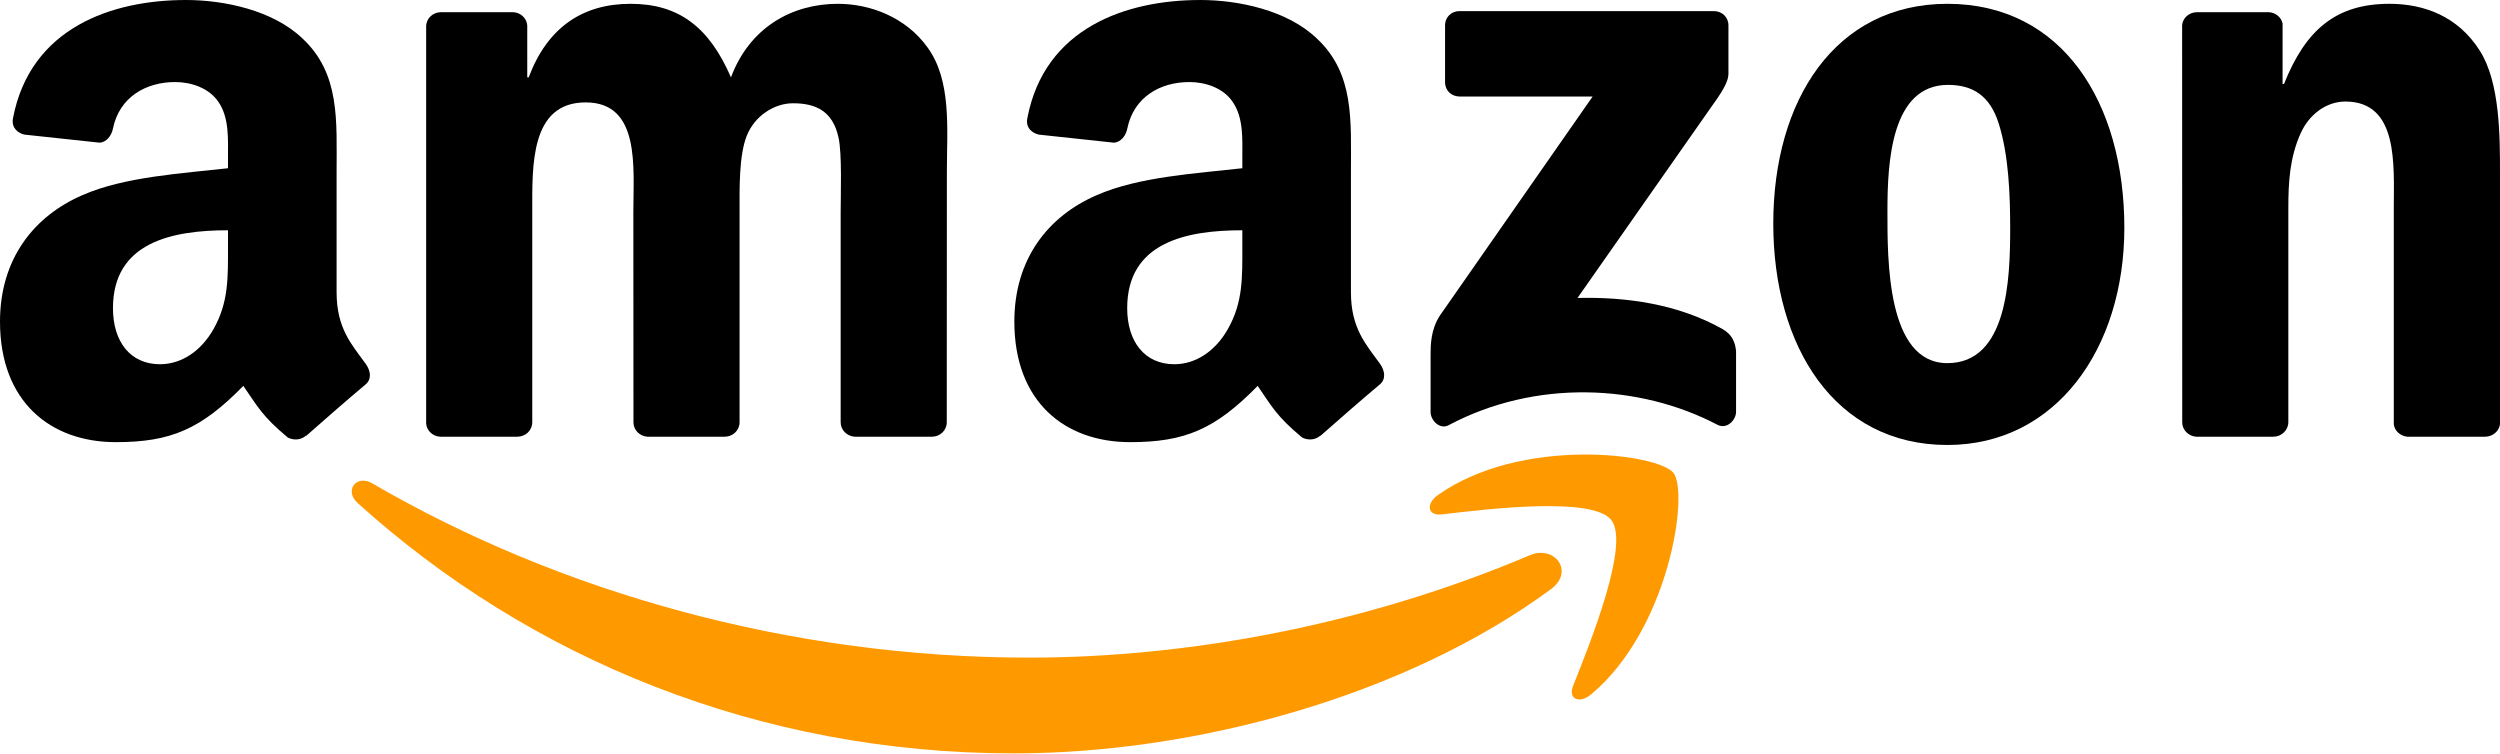
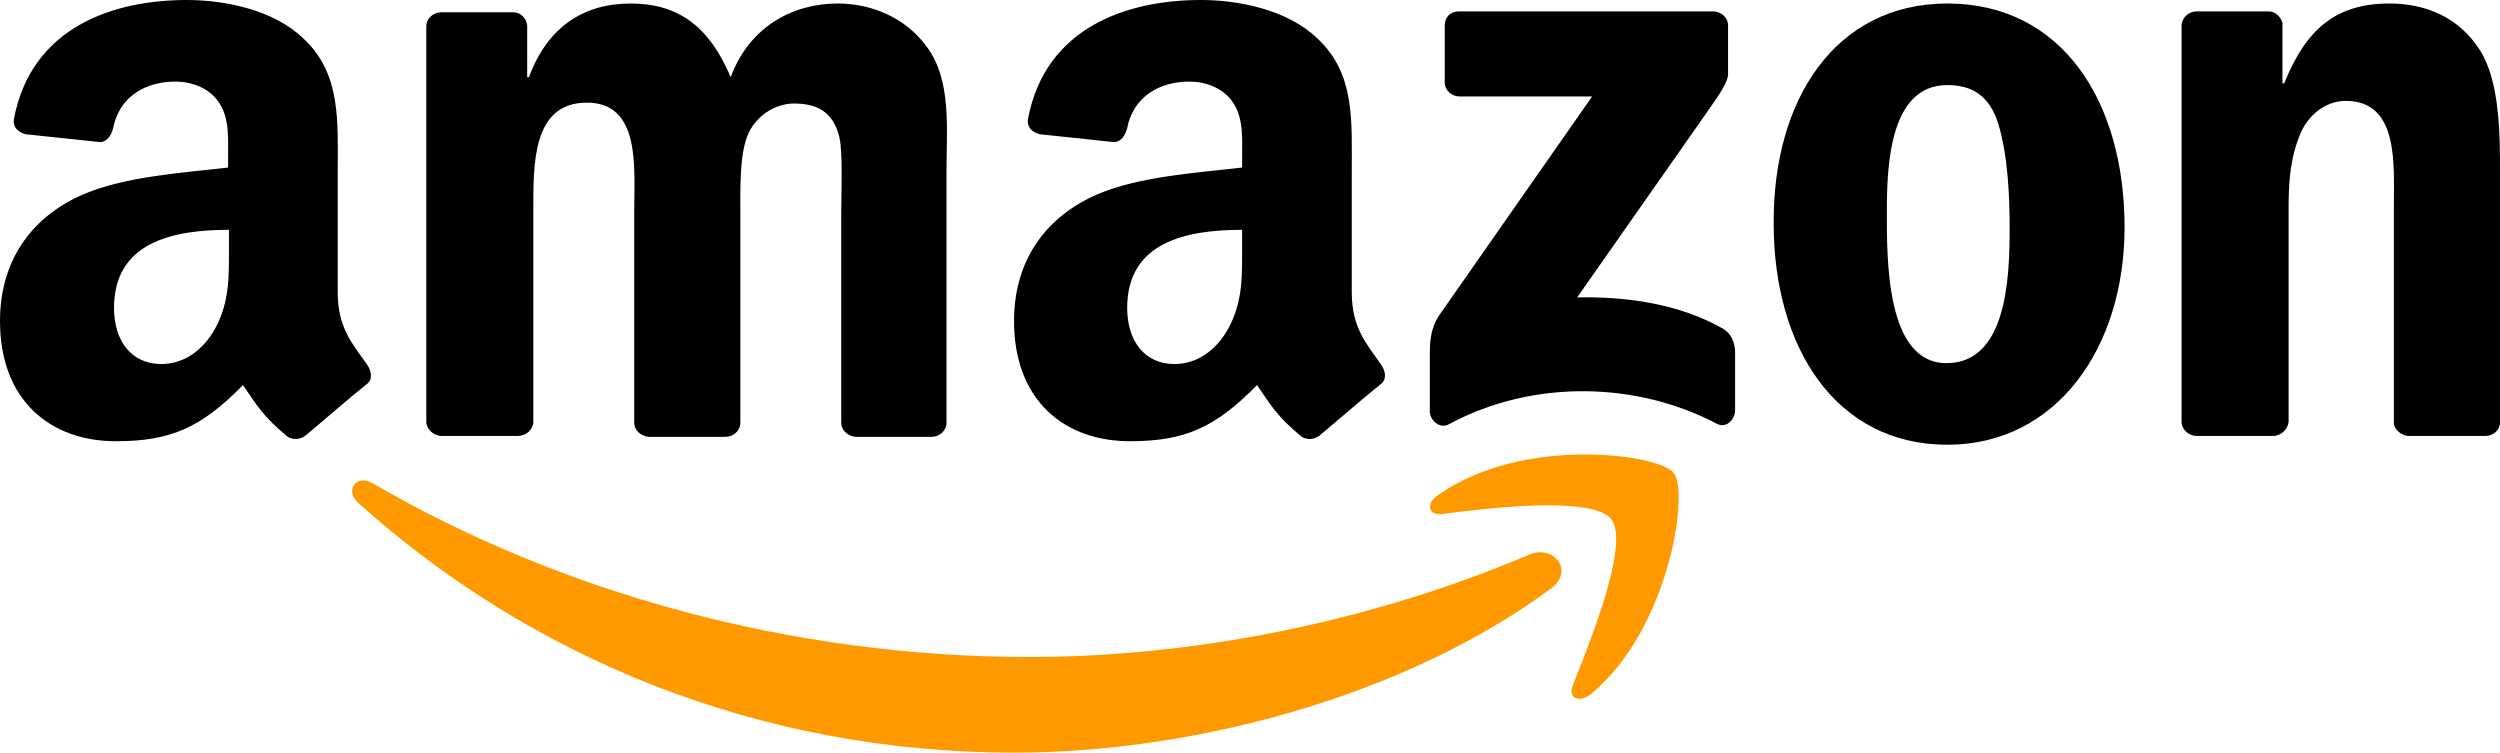
- <svg xmlns="http://www.w3.org/2000/svg" version="1.0" width="1000" height="301.354" viewBox="0 0 1000 301.354" id="svg1936">
-   <defs id="defs1938" />
-   <path d="m 620.38,235.668 c -58.112,42.833 -142.341,65.686 -214.861,65.686 -101.685,0 -193.227,-37.609 -262.482,-100.161 -5.441,-4.919 -0.566,-11.622 5.964,-7.792 74.74,43.486 167.153,69.647 262.613,69.647 64.38,0 135.202,-13.32 200.322,-40.961 9.838,-4.179 18.065,6.442 8.445,13.581" id="path8" style="fill:#ff9900;fill-opacity:1;fill-rule:evenodd;stroke:none" />
-   <path d="m 644.539,208.027 c -7.4,-9.489 -49.101,-4.484 -67.819,-2.264 -5.702,0.696 -6.573,-4.266 -1.436,-7.835 33.213,-23.375 87.712,-16.628 94.067,-8.793 6.355,7.879 -1.654,62.508 -32.865,88.582 -4.788,4.005 -9.359,1.872 -7.226,-3.439 7.008,-17.499 22.722,-56.719 15.279,-66.252" id="path10" style="fill:#ff9900;fill-opacity:1;fill-rule:evenodd;stroke:none" />
-   <path d="m 578.026,32.908 0,-22.722 c 0,-3.439 2.612,-5.746 5.746,-5.746 l 101.728,0 c 3.265,0 5.876,2.351 5.876,5.746 l 0,19.458 c -0.043,3.265 -2.786,7.531 -7.661,14.278 l -52.714,75.262 c 19.588,-0.479 40.265,2.438 58.025,12.449 4.005,2.264 5.093,5.572 5.398,8.836 l 0,24.246 c 0,3.308 -3.656,7.182 -7.487,5.18 -31.298,-16.411 -72.868,-18.195 -107.474,0.174 -3.526,1.915 -7.226,-1.915 -7.226,-5.224 l 0,-23.027 c 0,-3.7 0.043,-10.012 3.743,-15.627 l 61.072,-87.581 -53.149,0 c -3.265,0 -5.876,-2.307 -5.876,-5.702" id="path12" style="fill:#000000;fill-rule:evenodd;stroke:none" />
-   <path d="m 206.939,174.684 -30.949,0 c -2.96,-0.218 -5.311,-2.438 -5.528,-5.267 l 0,-158.839 c 0,-3.178 2.655,-5.702 5.964,-5.702 l 28.86,0 c 3.004,0.131 5.398,2.438 5.615,5.311 l 0,20.764 0.566,0 C 218.996,10.883 233.143,1.524 252.209,1.524 c 19.371,0 31.472,9.359 40.178,29.426 7.487,-20.067 24.507,-29.426 42.746,-29.426 12.972,0 27.162,5.354 35.825,17.368 9.794,13.364 7.792,32.778 7.792,49.798 l -0.043,100.248 c 0,3.178 -2.655,5.746 -5.964,5.746 l -30.906,0 c -3.091,-0.218 -5.572,-2.699 -5.572,-5.746 l 0,-84.186 c 0,-6.704 0.609,-23.419 -0.871,-29.774 -2.307,-10.665 -9.228,-13.668 -18.195,-13.668 -7.487,0 -15.322,5.006 -18.5,13.015 -3.178,8.009 -2.873,21.416 -2.873,30.427 l 0,84.186 c 0,3.178 -2.655,5.746 -5.964,5.746 l -30.906,0 c -3.134,-0.218 -5.572,-2.699 -5.572,-5.746 l -0.043,-84.186 c 0,-17.716 2.916,-43.791 -19.066,-43.791 -22.244,0 -21.373,25.421 -21.373,43.791 l 0,84.186 c 0,3.178 -2.655,5.746 -5.964,5.746" id="path14" style="fill:#000000;fill-rule:evenodd;stroke:none" />
-   <path d="m 778.958,1.524 c 45.923,0 70.779,39.438 70.779,89.583 0,48.448 -27.467,86.885 -70.779,86.885 -45.096,0 -69.647,-39.438 -69.647,-88.582 0,-49.449 24.855,-87.886 69.647,-87.886 m 0.261,32.429 c -22.809,0 -24.246,31.08 -24.246,50.451 0,19.414 -0.305,60.854 23.985,60.854 23.985,0 25.116,-33.431 25.116,-53.802 0,-13.407 -0.566,-29.426 -4.614,-42.136 -3.482,-11.056 -10.403,-15.366 -20.241,-15.366" id="path16" style="fill:#000000;fill-rule:evenodd;stroke:none" />
-   <path d="m 909.285,174.684 -30.819,0 c -3.091,-0.218 -5.572,-2.699 -5.572,-5.746 l -0.043,-158.882 c 0.261,-2.916 2.829,-5.18 5.964,-5.18 l 28.686,0 c 2.699,0.131 4.919,1.959 5.528,4.44 l 0,24.289 0.566,0 C 922.257,11.884 934.401,1.524 955.774,1.524 c 13.886,0 27.424,5.006 36.129,18.718 C 1000,32.952 1000,54.325 1000,69.691 l 0,99.987 c -0.348,2.786 -2.916,5.006 -5.963,5.006 l -31.036,0 c -2.829,-0.218 -5.18,-2.307 -5.485,-5.006 l 0,-86.275 c 0,-17.368 2.002,-42.789 -19.371,-42.789 -7.531,0 -14.452,5.049 -17.891,12.711 -4.353,9.707 -4.919,19.371 -4.919,30.079 l 0,85.535 c -0.043,3.178 -2.742,5.746 -6.051,5.746" id="path18" style="fill:#000000;fill-rule:evenodd;stroke:none" />
-   <path d="m 496.931,98.812 c 0,12.058 0.305,22.113 -5.789,32.821 -4.919,8.706 -12.754,14.06 -21.416,14.06 -11.884,0 -18.848,-9.054 -18.848,-22.418 0,-26.379 23.636,-31.167 46.054,-31.167 l 0,6.704 m 31.211,75.436 c -2.046,1.828 -5.006,1.959 -7.313,0.74 -10.273,-8.532 -12.145,-12.493 -17.76,-20.633 -16.976,17.325 -29.034,22.505 -51.016,22.505 -26.074,0 -46.315,-16.062 -46.315,-48.23 0,-25.116 13.581,-42.223 32.995,-50.581 16.802,-7.4 40.265,-8.706 58.199,-10.752 l 0,-4.005 c 0,-7.356 0.566,-16.062 -3.787,-22.418 -3.744,-5.702 -10.969,-8.053 -17.368,-8.053 -11.796,0 -22.287,6.051 -24.855,18.587 -0.522,2.786 -2.568,5.528 -5.398,5.659 L 415.531,53.846 C 413.007,53.28 410.177,51.234 410.917,47.36 417.795,10.97 450.703,2.1708008e-4 480.129,2.1708008e-4 c 15.061,0 34.736,4.005 46.62,15.409 15.061,14.06 13.625,32.821 13.625,53.236 l 0,48.231 c 0,14.495 6.007,20.851 11.666,28.686 1.959,2.786 2.394,6.138 -0.131,8.227 -6.312,5.267 -17.542,15.061 -23.724,20.546 l -0.043,-0.087" id="path28" style="fill:#000000;fill-rule:evenodd;stroke:none" />
-   <path d="m 91.194,98.812 c 0,12.058 0.305,22.113 -5.789,32.821 -4.919,8.706 -12.711,14.06 -21.416,14.06 -11.884,0 -18.805,-9.054 -18.805,-22.418 0,-26.379 23.636,-31.167 46.011,-31.167 l 0,6.704 m 31.211,75.436 c -2.046,1.828 -5.006,1.959 -7.313,0.74 -10.273,-8.532 -12.101,-12.493 -17.76,-20.633 C 80.355,171.68 68.341,176.86 46.315,176.86 20.285,176.86 -2.141151e-6,160.798 -2.141151e-6,128.63 -2.141151e-6,103.513 13.625,86.406 32.995,78.048 49.798,70.648 73.26,69.343 91.194,67.297 l 0,-4.005 c 0,-7.356 0.566,-16.062 -3.744,-22.418 -3.787,-5.702 -11.013,-8.053 -17.368,-8.053 -11.796,0 -22.331,6.051 -24.899,18.587 -0.522,2.786 -2.568,5.528 -5.354,5.659 L 9.794,53.846 C 7.269,53.28 4.484,51.234 5.18,47.36 12.101,10.97 44.966,2.1708008e-4 74.392,2.1708008e-4 c 15.061,0 34.736,4.005 46.62,15.409 15.061,14.06 13.625,32.821 13.625,53.236 l 0,48.231 c 0,14.495 6.007,20.851 11.666,28.686 2.002,2.786 2.438,6.138 -0.087,8.227 -6.312,5.267 -17.542,15.061 -23.724,20.546 l -0.087,-0.087" id="path30" style="fill:#000000;fill-rule:evenodd;stroke:none" />
+ <svg xmlns="http://www.w3.org/2000/svg" height="-3648" viewBox="163.5 263.1 285 85.8" width="2500">
+   <g clip-rule="evenodd" fill-rule="evenodd">
+     <path d="m340.3 330.2c-16.5 12.2-40.5 18.7-61.2 18.7-29 0-55-10.7-74.8-28.5-1.5-1.4-.2-3.3 1.7-2.2 21.3 12.4 47.6 19.8 74.8 19.8 18.3 0 38.5-3.8 57.1-11.7 2.8-1.1 5.1 1.9 2.4 3.9z" fill="#f90" />
+     <path d="m347.2 322.3c-2.1-2.7-14-1.3-19.3-.6-1.6.2-1.9-1.2-.4-2.2 9.5-6.7 25-4.7 26.8-2.5s-.5 17.8-9.4 25.2c-1.4 1.1-2.7.5-2.1-1 2-5 6.5-16.1 4.4-18.9z" fill="#f90" />
+     <path d="m328.2 272.5v-6.5c0-1 .7-1.6 1.6-1.6h29c.9 0 1.7.7 1.7 1.6v5.5c0 .9-.8 2.1-2.2 4.1l-15 21.4c5.6-.1 11.5.7 16.5 3.5 1.1.6 1.4 1.6 1.5 2.5v6.9c0 1-1 2.1-2.1 1.5-8.9-4.7-20.8-5.2-30.6.1-1 .5-2.1-.5-2.1-1.5v-6.6c0-1 0-2.8 1.1-4.4l17.4-24.9h-15.1c-.9 0-1.7-.7-1.7-1.6zm-105.7 40.3h-8.8c-.8-.1-1.5-.7-1.6-1.5v-45.2c0-.9.8-1.6 1.7-1.6h8.2c.9 0 1.5.7 1.6 1.5v5.9h.2c2.1-5.7 6.2-8.4 11.6-8.4 5.5 0 9 2.7 11.4 8.4 2.1-5.7 7-8.4 12.2-8.4 3.7 0 7.7 1.5 10.2 5 2.8 3.8 2.2 9.3 2.2 14.2v28.6c0 .9-.8 1.6-1.7 1.6h-8.7c-.9-.1-1.6-.8-1.6-1.6v-24c0-1.9.2-6.7-.2-8.5-.7-3-2.6-3.9-5.2-3.9-2.1 0-4.4 1.4-5.3 3.7s-.8 6.1-.8 8.7v24c0 .9-.8 1.6-1.7 1.6h-8.8c-.9-.1-1.6-.8-1.6-1.6v-24c0-5 .8-12.5-5.4-12.5-6.3 0-6.1 7.2-6.1 12.5v24c-.1.8-.8 1.5-1.8 1.5zm163-49.3c13.1 0 20.2 11.2 20.2 25.5 0 13.8-7.8 24.8-20.2 24.8-12.8 0-19.8-11.2-19.8-25.2-.1-14.1 7-25.1 19.8-25.1zm0 9.3c-6.5 0-6.9 8.9-6.9 14.4s-.1 17.3 6.8 17.3c6.8 0 7.2-9.5 7.2-15.3 0-3.8-.2-8.4-1.3-12-1-3.2-3-4.4-5.8-4.4zm37.1 40h-8.8c-.9-.1-1.6-.8-1.6-1.6v-45.3c.1-.8.8-1.5 1.7-1.5h8.2c.8 0 1.4.6 1.6 1.3v6.9h.2c2.5-6.2 5.9-9.1 12-9.1 3.9 0 7.8 1.4 10.3 5.3 2.3 3.6 2.3 9.7 2.3 14.1v28.5c-.1.8-.8 1.4-1.7 1.4h-8.8c-.8-.1-1.5-.7-1.6-1.4v-24.6c0-5 .6-12.2-5.5-12.2-2.1 0-4.1 1.4-5.1 3.6-1.2 2.8-1.4 5.5-1.4 8.6v24.4c-.1.9-.9 1.6-1.8 1.6zm-117.5-21.6c0 3.4.1 6.3-1.6 9.4-1.4 2.5-3.6 4-6.1 4-3.4 0-5.4-2.6-5.4-6.4 0-7.5 6.7-8.9 13.1-8.9zm8.9 21.5c-.6.5-1.4.6-2.1.2-2.9-2.4-3.5-3.6-5.1-5.9-4.8 4.9-8.3 6.4-14.5 6.4-7.4 0-13.2-4.6-13.2-13.7 0-7.2 3.9-12 9.4-14.4 4.8-2.1 11.5-2.5 16.6-3.1v-1.1c0-2.1.2-4.6-1.1-6.4-1.1-1.6-3.1-2.3-4.9-2.3-3.4 0-6.4 1.7-7.1 5.3-.2.8-.7 1.6-1.5 1.6l-8.5-.9c-.7-.2-1.5-.7-1.3-1.8 2-10.4 11.3-13.5 19.7-13.5 4.3 0 9.9 1.1 13.3 4.4 4.3 4 3.9 9.4 3.9 15.2v13.7c0 4.1 1.7 5.9 3.3 8.2.6.8.7 1.8 0 2.3-1.9 1.5-5.1 4.3-6.9 5.8zm-124.4-21.5c0 3.4.1 6.3-1.6 9.4-1.4 2.5-3.6 4-6.1 4-3.4 0-5.4-2.6-5.4-6.4 0-7.5 6.7-8.9 13.1-8.9zm8.8 21.5c-.6.5-1.4.6-2.1.2-2.9-2.4-3.5-3.6-5.1-5.9-4.8 4.9-8.3 6.4-14.5 6.4-7.4 0-13.2-4.6-13.2-13.7 0-7.2 3.9-12 9.4-14.4 4.8-2.1 11.5-2.5 16.6-3.1v-1.1c0-2.1.2-4.6-1.1-6.4-1.1-1.6-3.1-2.3-4.9-2.3-3.4 0-6.4 1.7-7.1 5.3-.2.8-.7 1.6-1.5 1.6l-8.5-.9c-.7-.2-1.5-.7-1.3-1.8 2-10.4 11.3-13.5 19.7-13.5 4.3 0 9.9 1.1 13.3 4.4 4.3 4 3.9 9.4 3.9 15.2v13.7c0 4.1 1.7 5.9 3.3 8.2.6.8.7 1.8 0 2.3-1.9 1.5-5.1 4.3-6.9 5.8z" />
+   </g>
</svg>
